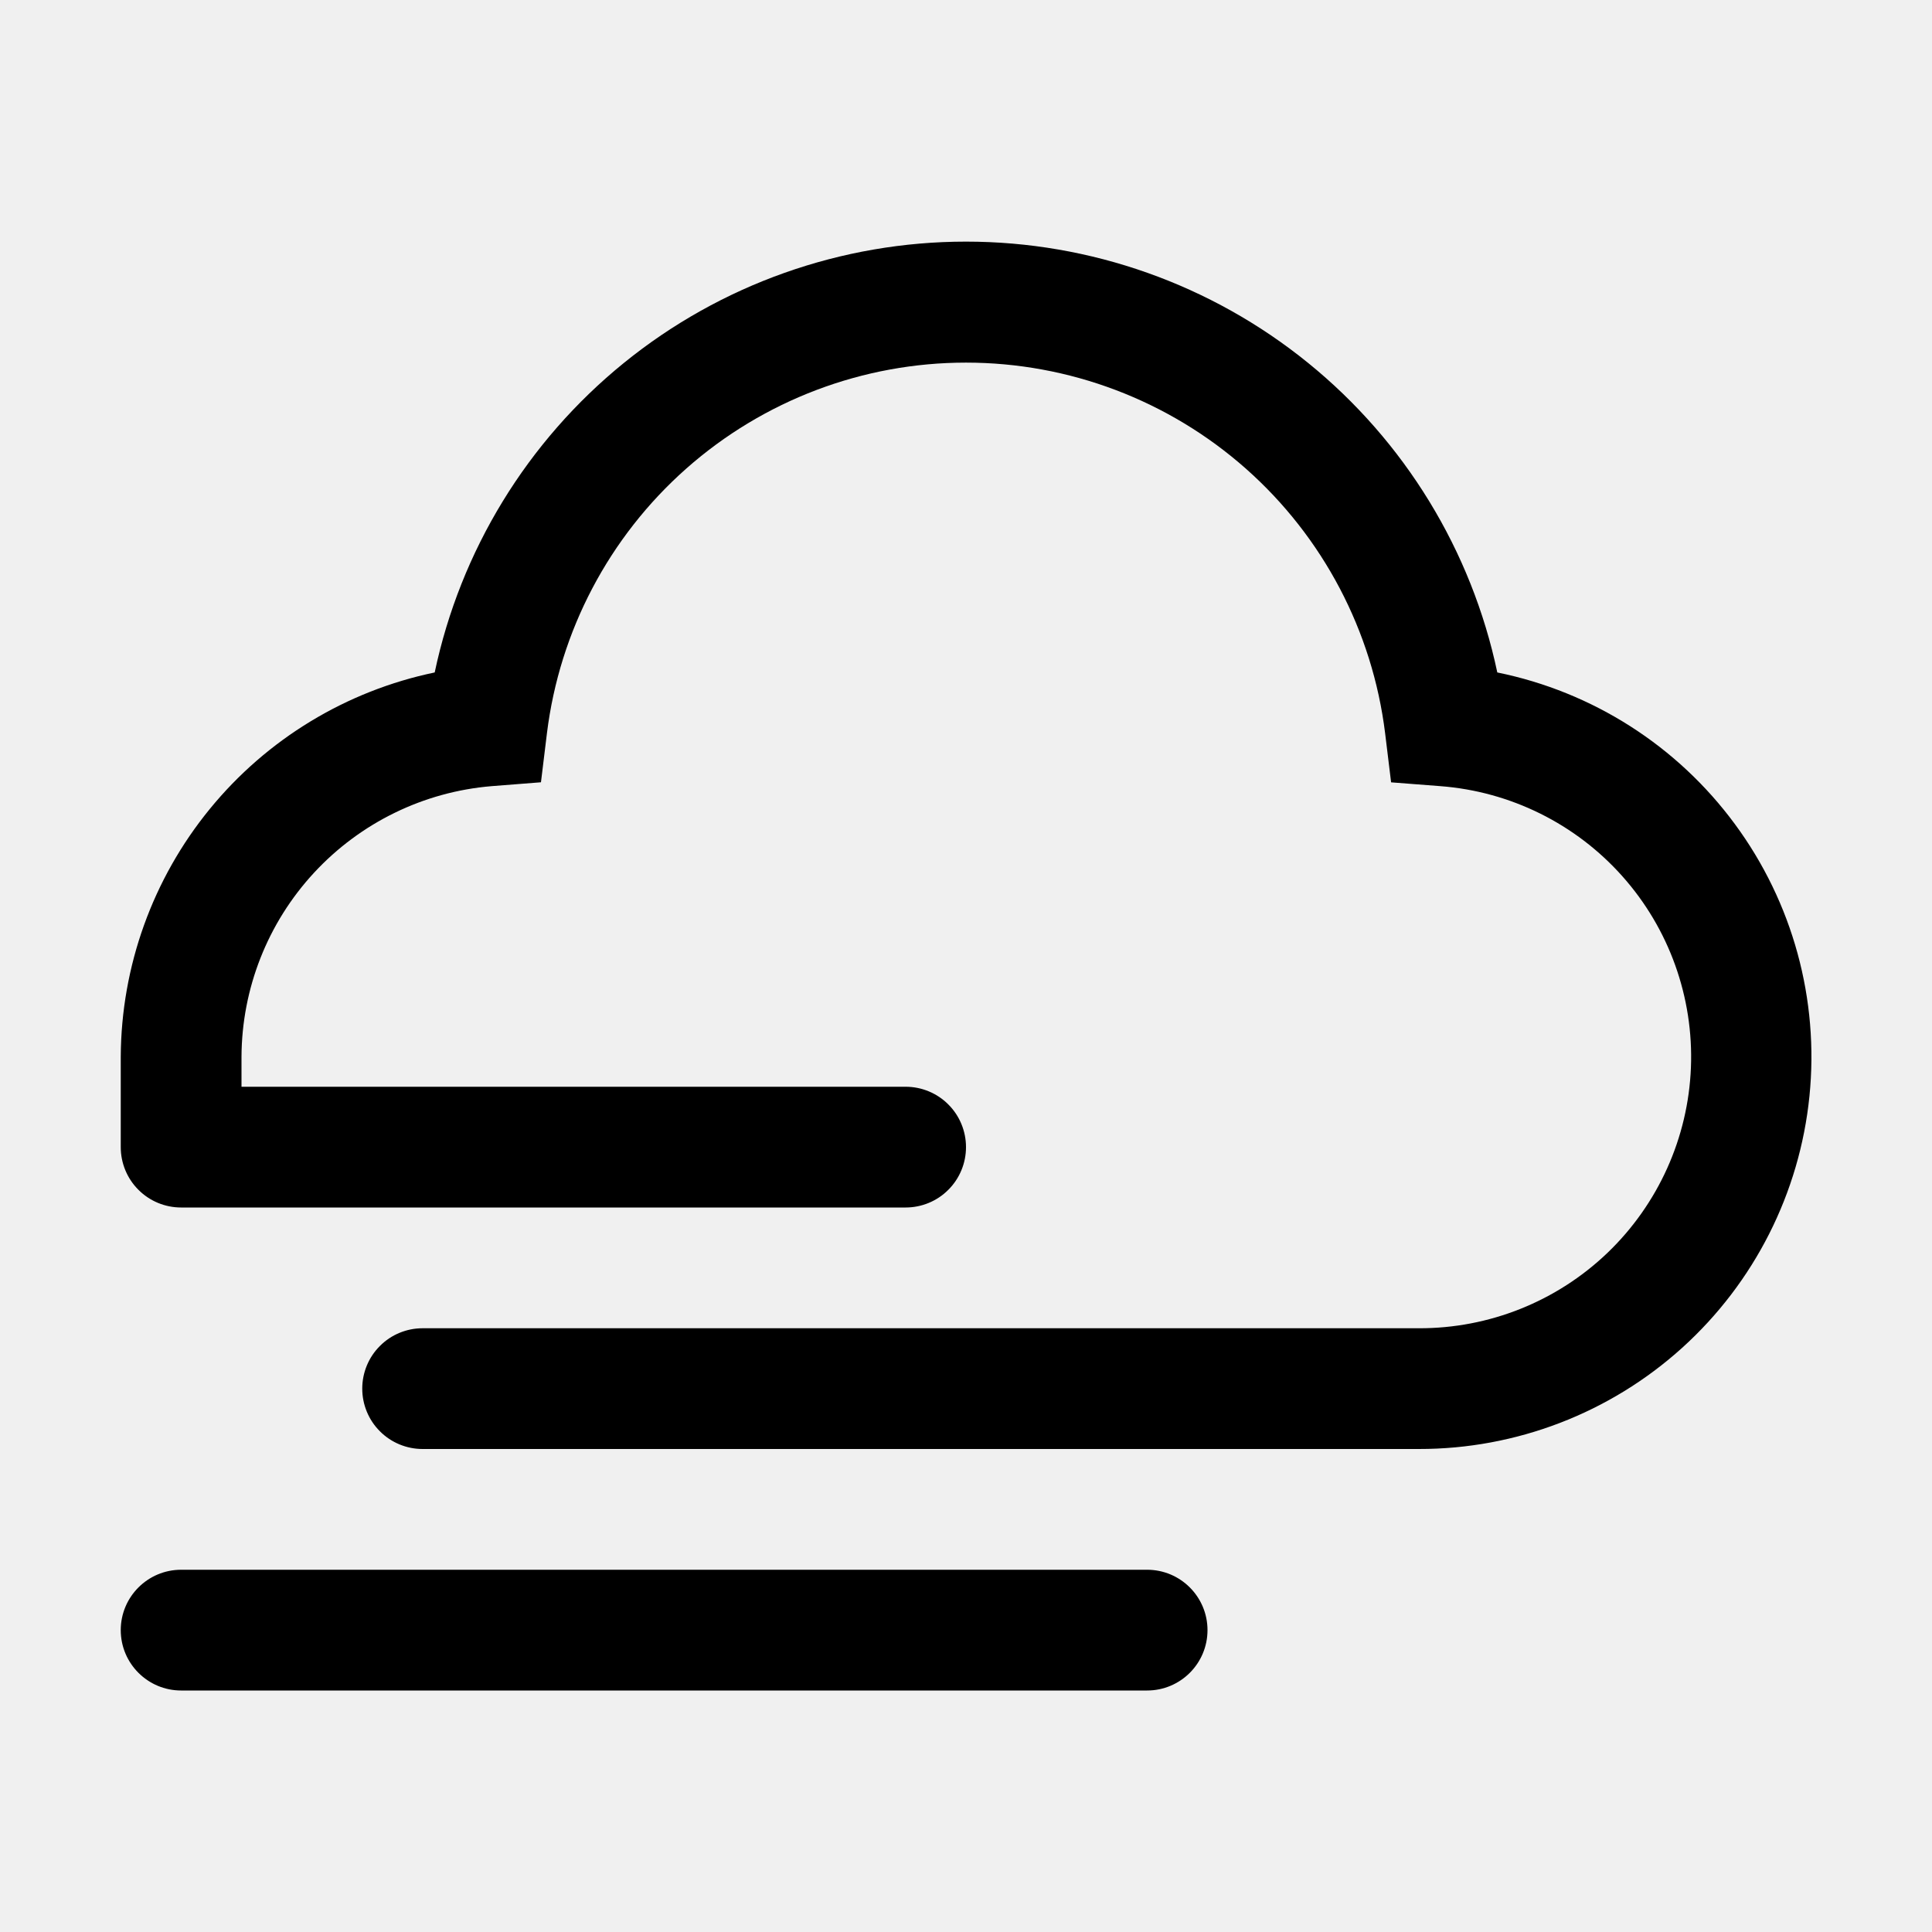
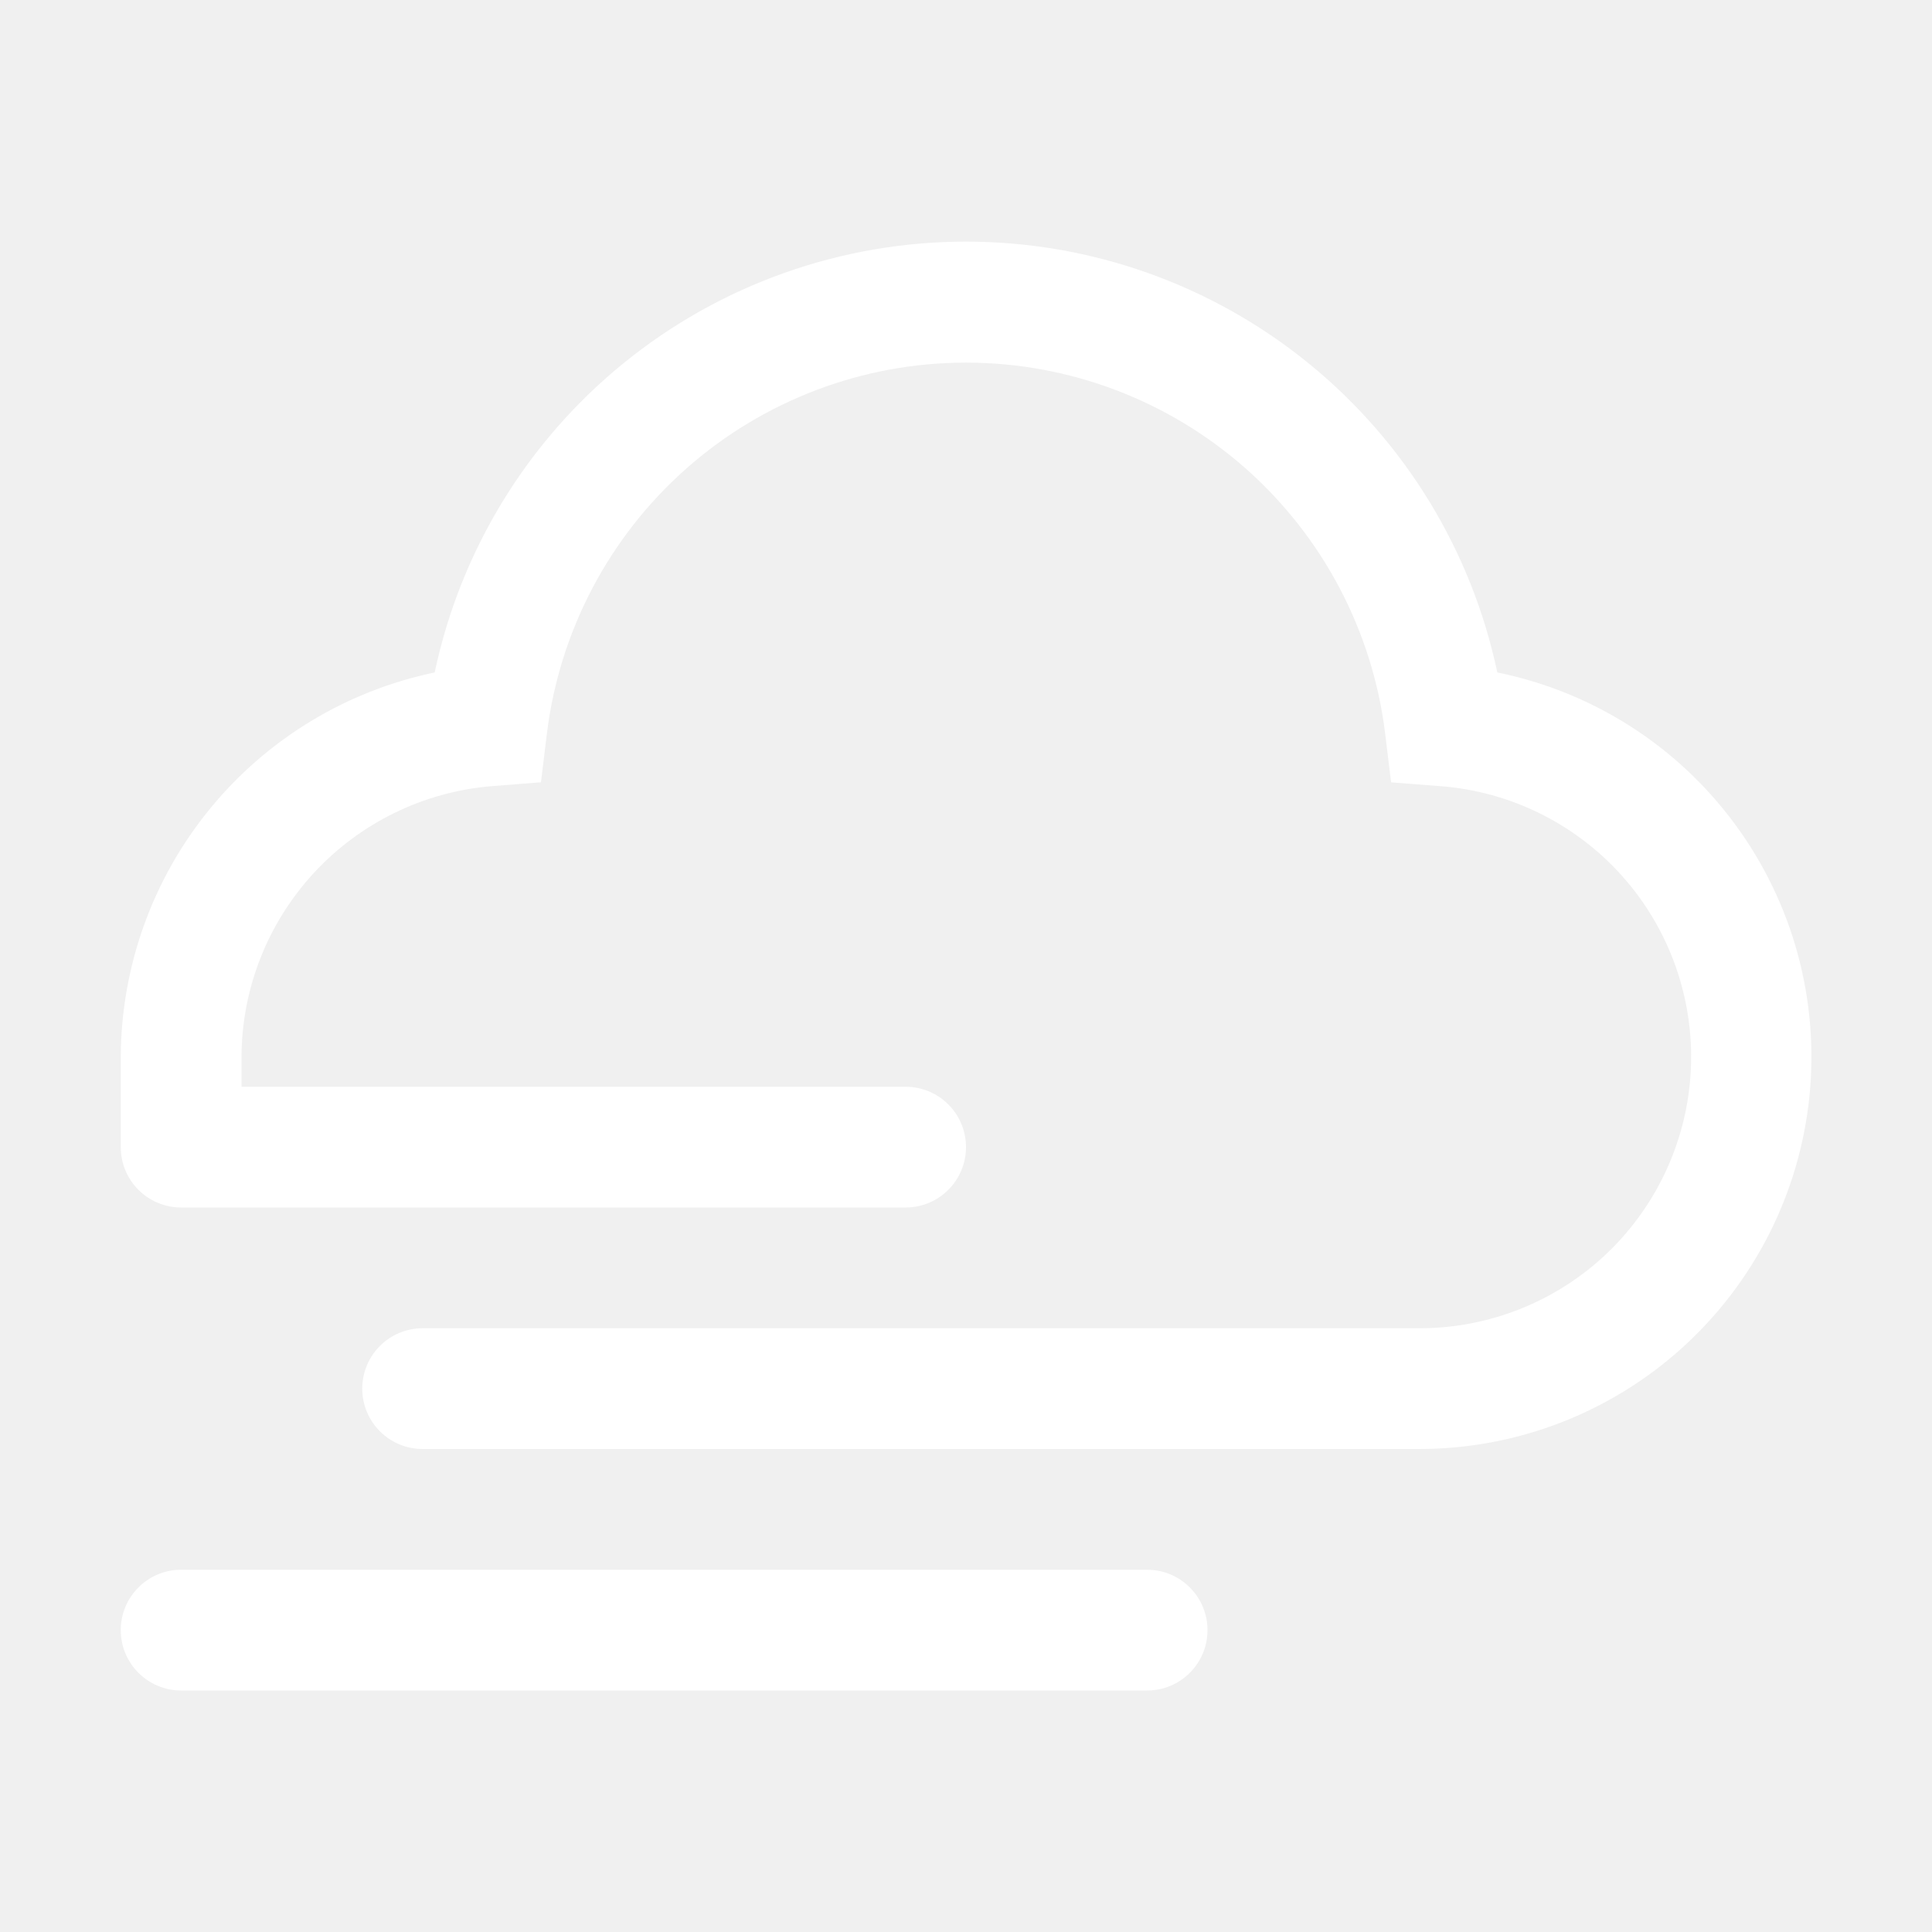
<svg xmlns="http://www.w3.org/2000/svg" width="32" height="32" viewBox="0 0 32 32" fill="none">
-   <path d="M24.8 11.138C24.374 9.12 23.267 7.309 21.665 6.01C20.063 4.711 18.063 4.002 16 4.002C13.937 4.002 11.937 4.711 10.335 6.01C8.733 7.309 7.626 9.12 7.2 11.138C5.736 11.443 4.421 12.241 3.475 13.399C2.528 14.557 2.008 16.005 2 17.5V19C2 19.265 2.105 19.52 2.293 19.707C2.48 19.895 2.735 20 3 20H15C15.265 20 15.52 19.895 15.707 19.707C15.895 19.52 16 19.265 16 19C16 18.735 15.895 18.48 15.707 18.293C15.52 18.105 15.265 18 15 18H4V17.503C4.005 16.373 4.433 15.286 5.201 14.456C5.968 13.627 7.018 13.114 8.144 13.021L8.96 12.957L9.059 12.145C9.268 10.451 10.089 8.892 11.367 7.761C12.646 6.63 14.294 6.006 16 6.006C17.707 6.006 19.355 6.63 20.634 7.761C21.912 8.892 22.733 10.451 22.942 12.145L23.041 12.958L23.856 13.021C25.017 13.109 26.098 13.645 26.872 14.514C27.646 15.383 28.053 16.519 28.007 17.682C27.961 18.845 27.465 19.945 26.625 20.751C25.784 21.556 24.664 22.004 23.5 22H7C6.735 22 6.48 22.105 6.293 22.293C6.105 22.48 6 22.735 6 23C6 23.265 6.105 23.52 6.293 23.707C6.48 23.895 6.735 24 7 24H23.5C25.111 24.002 26.665 23.405 27.861 22.325C29.056 21.245 29.808 19.76 29.97 18.157C30.132 16.555 29.693 14.949 28.737 13.652C27.782 12.354 26.379 11.459 24.8 11.138V11.138Z" fill="black" />
-   <path d="M19 26H3C2.448 26 2 26.448 2 27C2 27.552 2.448 28 3 28H19C19.552 28 20 27.552 20 27C20 26.448 19.552 26 19 26Z" fill="black" />
+   <path d="M24.8 11.138C24.374 9.12 23.267 7.309 21.665 6.01C20.063 4.711 18.063 4.002 16 4.002C13.937 4.002 11.937 4.711 10.335 6.01C8.733 7.309 7.626 9.12 7.2 11.138C5.736 11.443 4.421 12.241 3.475 13.399C2.528 14.557 2.008 16.005 2 17.5V19C2 19.265 2.105 19.52 2.293 19.707C2.48 19.895 2.735 20 3 20H15C15.265 20 15.52 19.895 15.707 19.707C15.895 19.52 16 19.265 16 19C16 18.735 15.895 18.48 15.707 18.293C15.52 18.105 15.265 18 15 18H4V17.503C4.005 16.373 4.433 15.286 5.201 14.456C5.968 13.627 7.018 13.114 8.144 13.021L8.96 12.957L9.059 12.145C9.268 10.451 10.089 8.892 11.367 7.761C12.646 6.63 14.294 6.006 16 6.006C17.707 6.006 19.355 6.63 20.634 7.761C21.912 8.892 22.733 10.451 22.942 12.145L23.041 12.958L23.856 13.021C25.017 13.109 26.098 13.645 26.872 14.514C27.646 15.383 28.053 16.519 28.007 17.682C27.961 18.845 27.465 19.945 26.625 20.751C25.784 21.556 24.664 22.004 23.5 22H7C6.735 22 6.48 22.105 6.293 22.293C6.105 22.48 6 22.735 6 23C6 23.265 6.105 23.52 6.293 23.707C6.48 23.895 6.735 24 7 24H23.5C25.111 24.002 26.665 23.405 27.861 22.325C29.056 21.245 29.808 19.76 29.97 18.157C30.132 16.555 29.693 14.949 28.737 13.652C27.782 12.354 26.379 11.459 24.8 11.138V11.138Z" fill="white" />
+   <path d="M19 26H3C2.448 26 2 26.448 2 27C2 27.552 2.448 28 3 28H19C19.552 28 20 27.552 20 27C20 26.448 19.552 26 19 26Z" fill="white" />
</svg>
